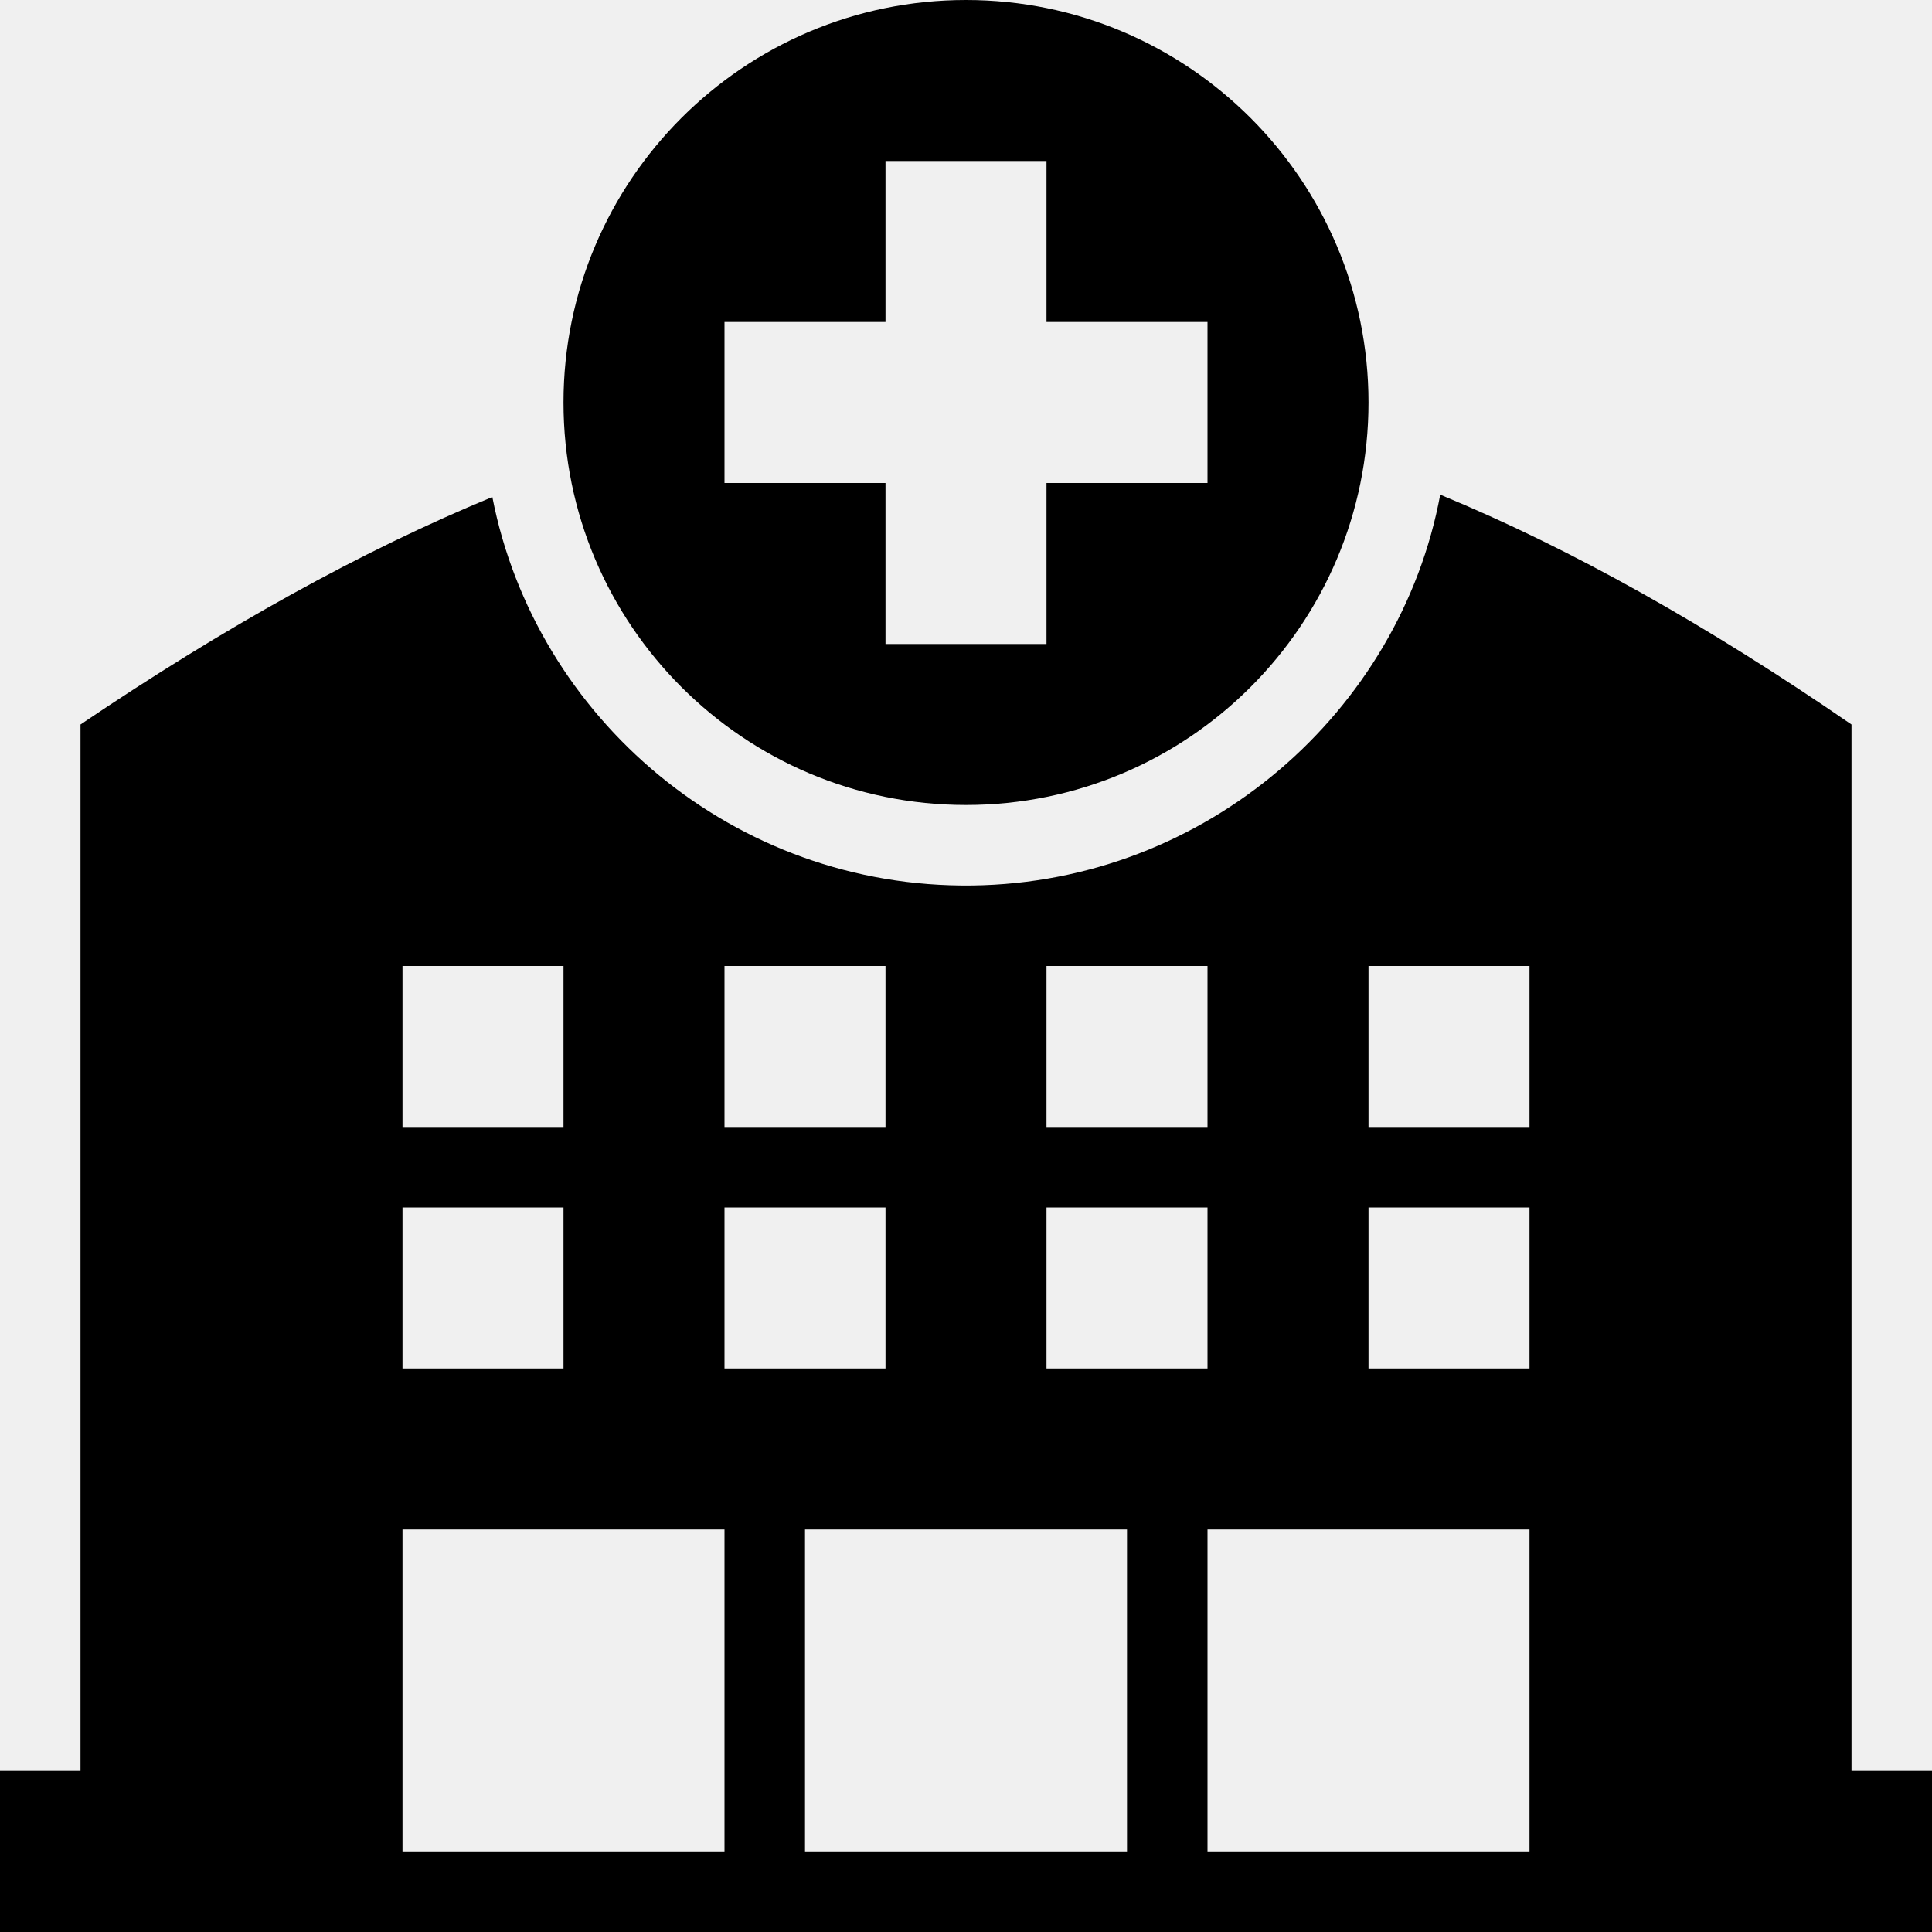
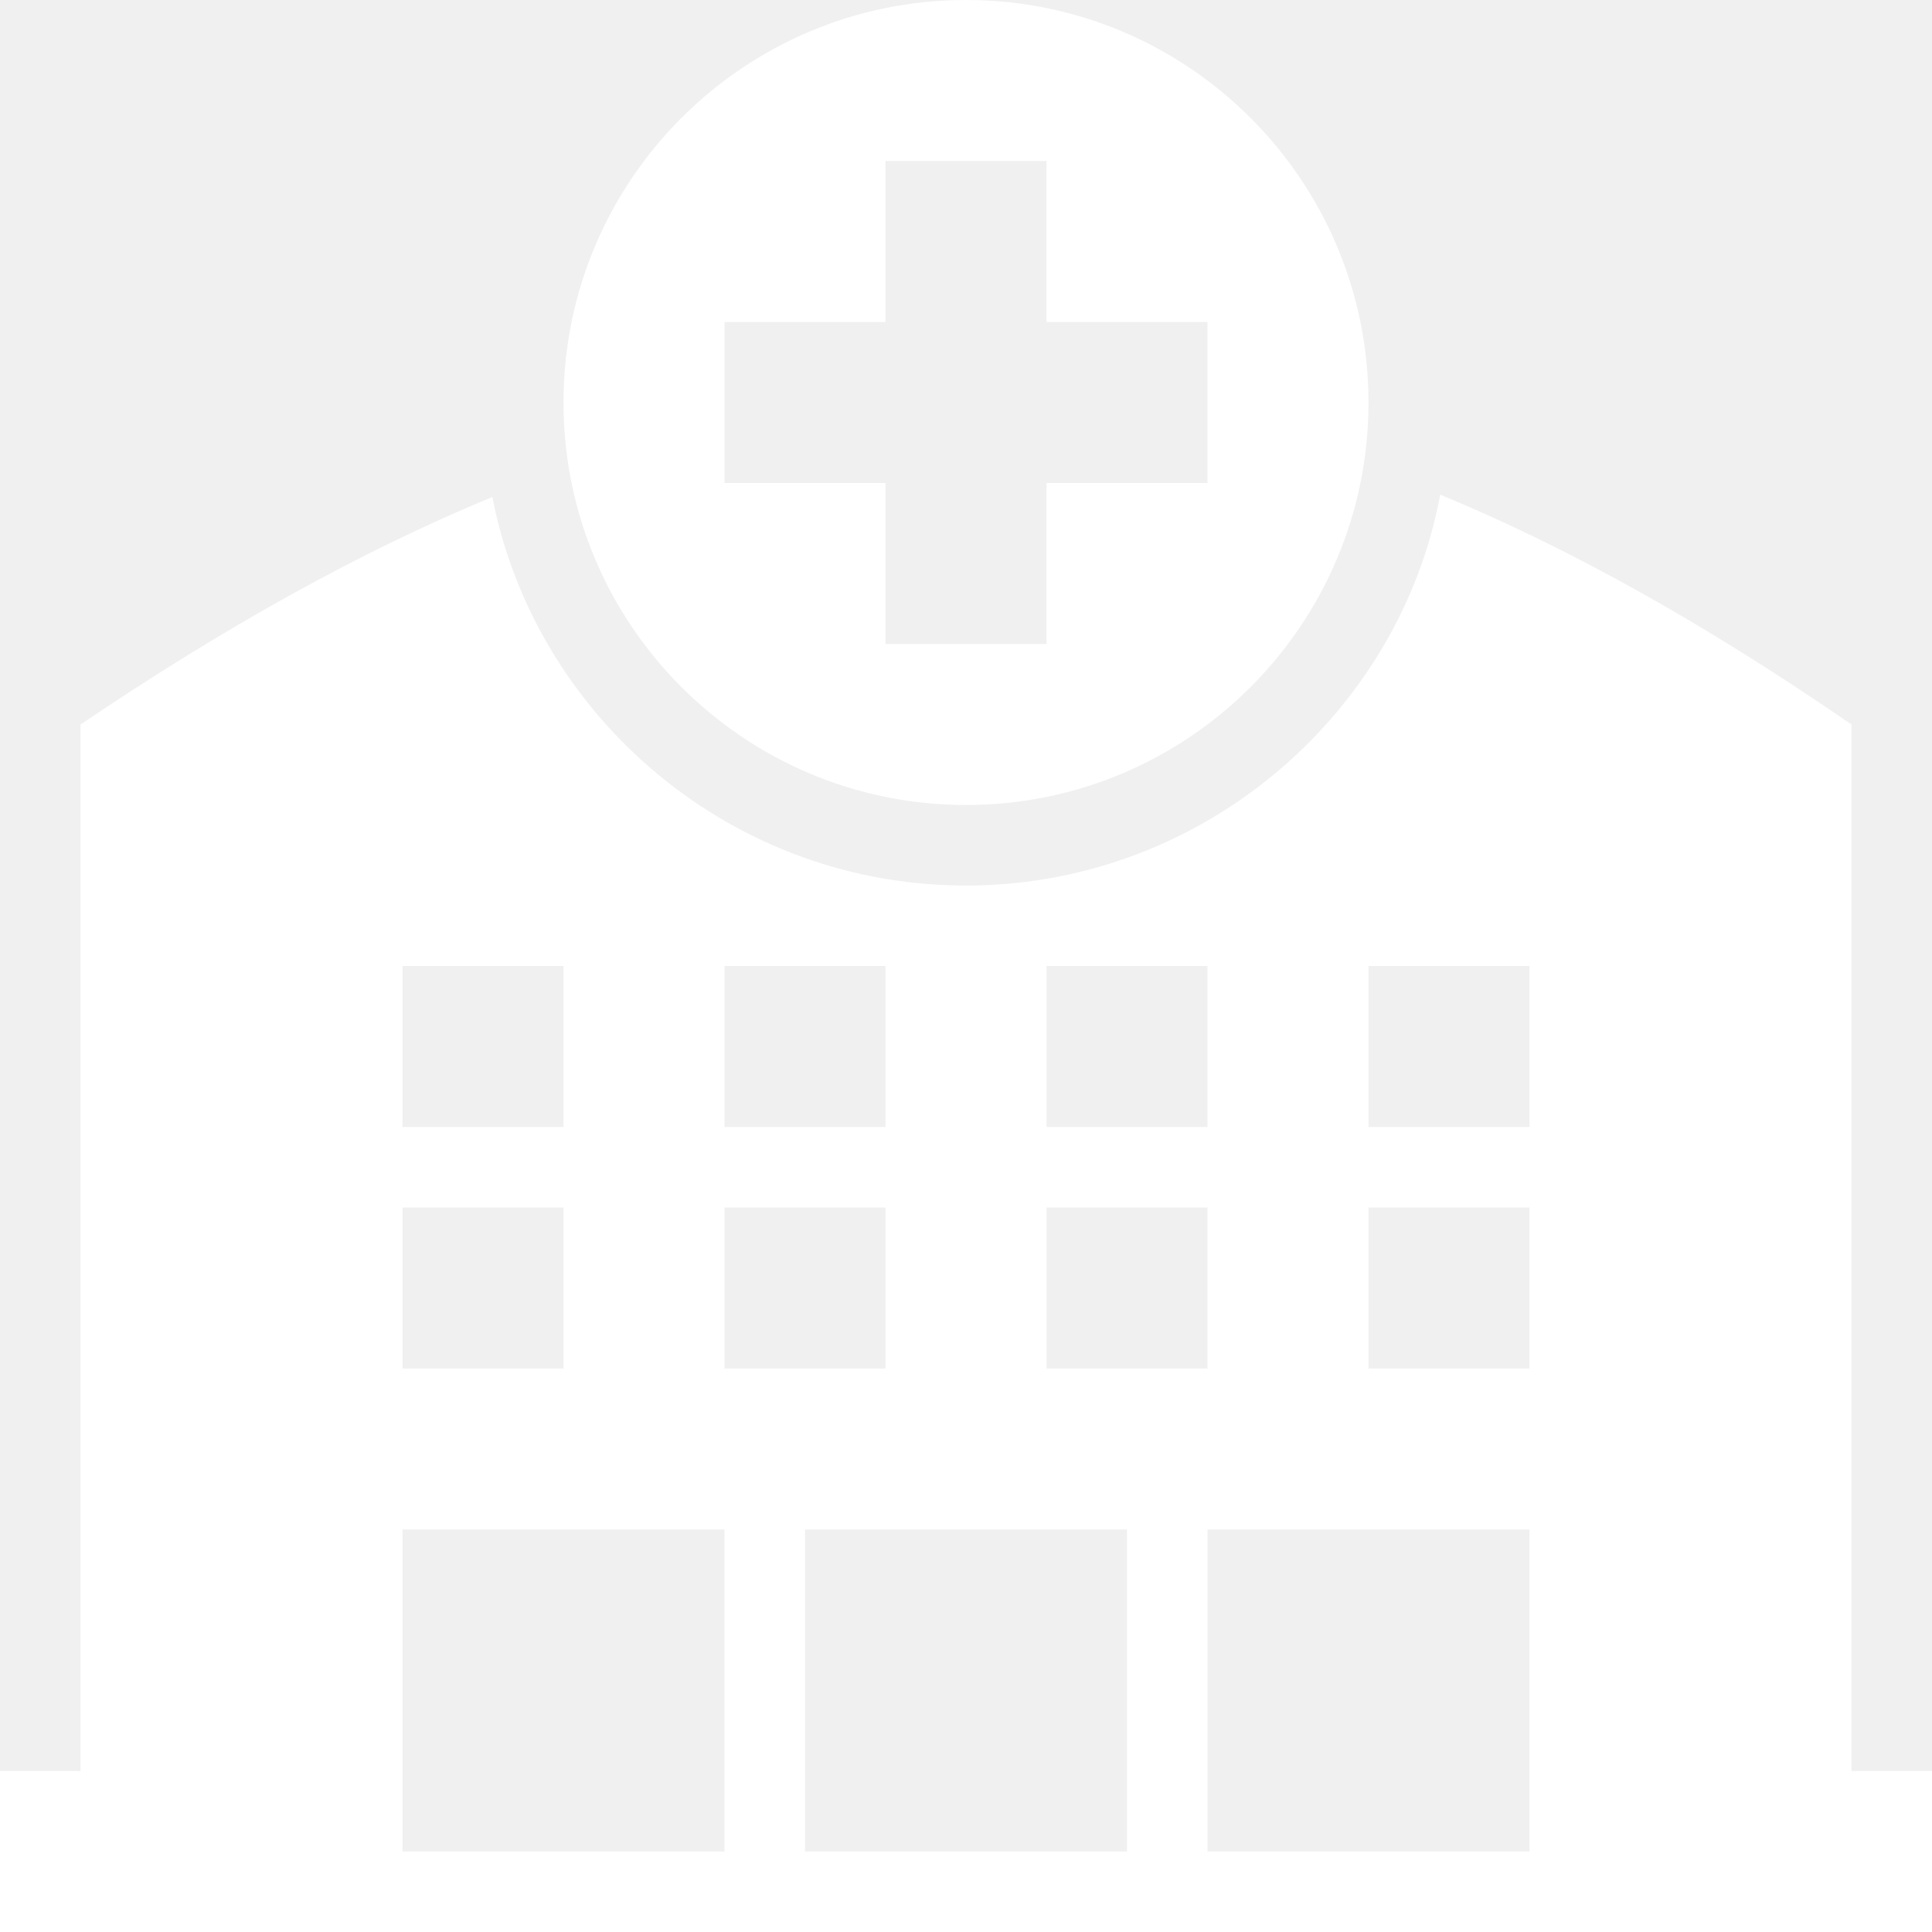
<svg xmlns="http://www.w3.org/2000/svg" width="24" height="24" fill-rule="evenodd" clip-rule="evenodd">
-   <path d="M24 24h-24v-2h1v-13c1.793-1.211 3.484-2.153 5.116-2.826.534 2.743 2.997 4.864 5.961 4.826 2.914-.037 5.314-2.167 5.814-4.855 1.636.675 3.324 1.627 5.109 2.855v13h1v2zm-14-1h4v-4h-4v4zm-5 0h4v-4h-4v4zm10 0h4v-4h-4v4zm-10-6h2v-2h-2v2zm4 0h2v-2h-2v2zm4 0h2v-2h-2v2zm4 0h2v-2h-2v2zm-12-3h2v-2h-2v2zm4 0h2v-2h-2v2zm4 0h2v-2h-2v2zm4 0h2v-2h-2v2zm-5-14c2.76 0 5 2.24 5 5s-2.24 5-5 5-5-2.24-5-5 2.24-5 5-5m1 2h-2v2h-2v2h2v2h2v-2h2v-2h-2v-2z" />
+   <path d="M24 24h-24v-2h1v-13c1.793-1.211 3.484-2.153 5.116-2.826.534 2.743 2.997 4.864 5.961 4.826 2.914-.037 5.314-2.167 5.814-4.855 1.636.675 3.324 1.627 5.109 2.855v13h1v2zm-14-1h4v-4h-4v4zm-5 0h4v-4h-4v4zm10 0h4v-4h-4v4zm-10-6h2v-2h-2v2zm4 0h2v-2h-2v2zm4 0h2v-2h-2v2zm4 0h2v-2h-2v2zm-12-3h2v-2h-2v2zm4 0h2v-2h-2v2zm4 0h2v-2h-2v2zm4 0h2v-2h-2v2zm-5-14c2.76 0 5 2.24 5 5s-2.24 5-5 5-5-2.24-5-5 2.24-5 5-5m1 2h-2v2h-2v2h2v2h2v-2h2v-2h-2v-2z" fill="#ffffff" />
</svg>
